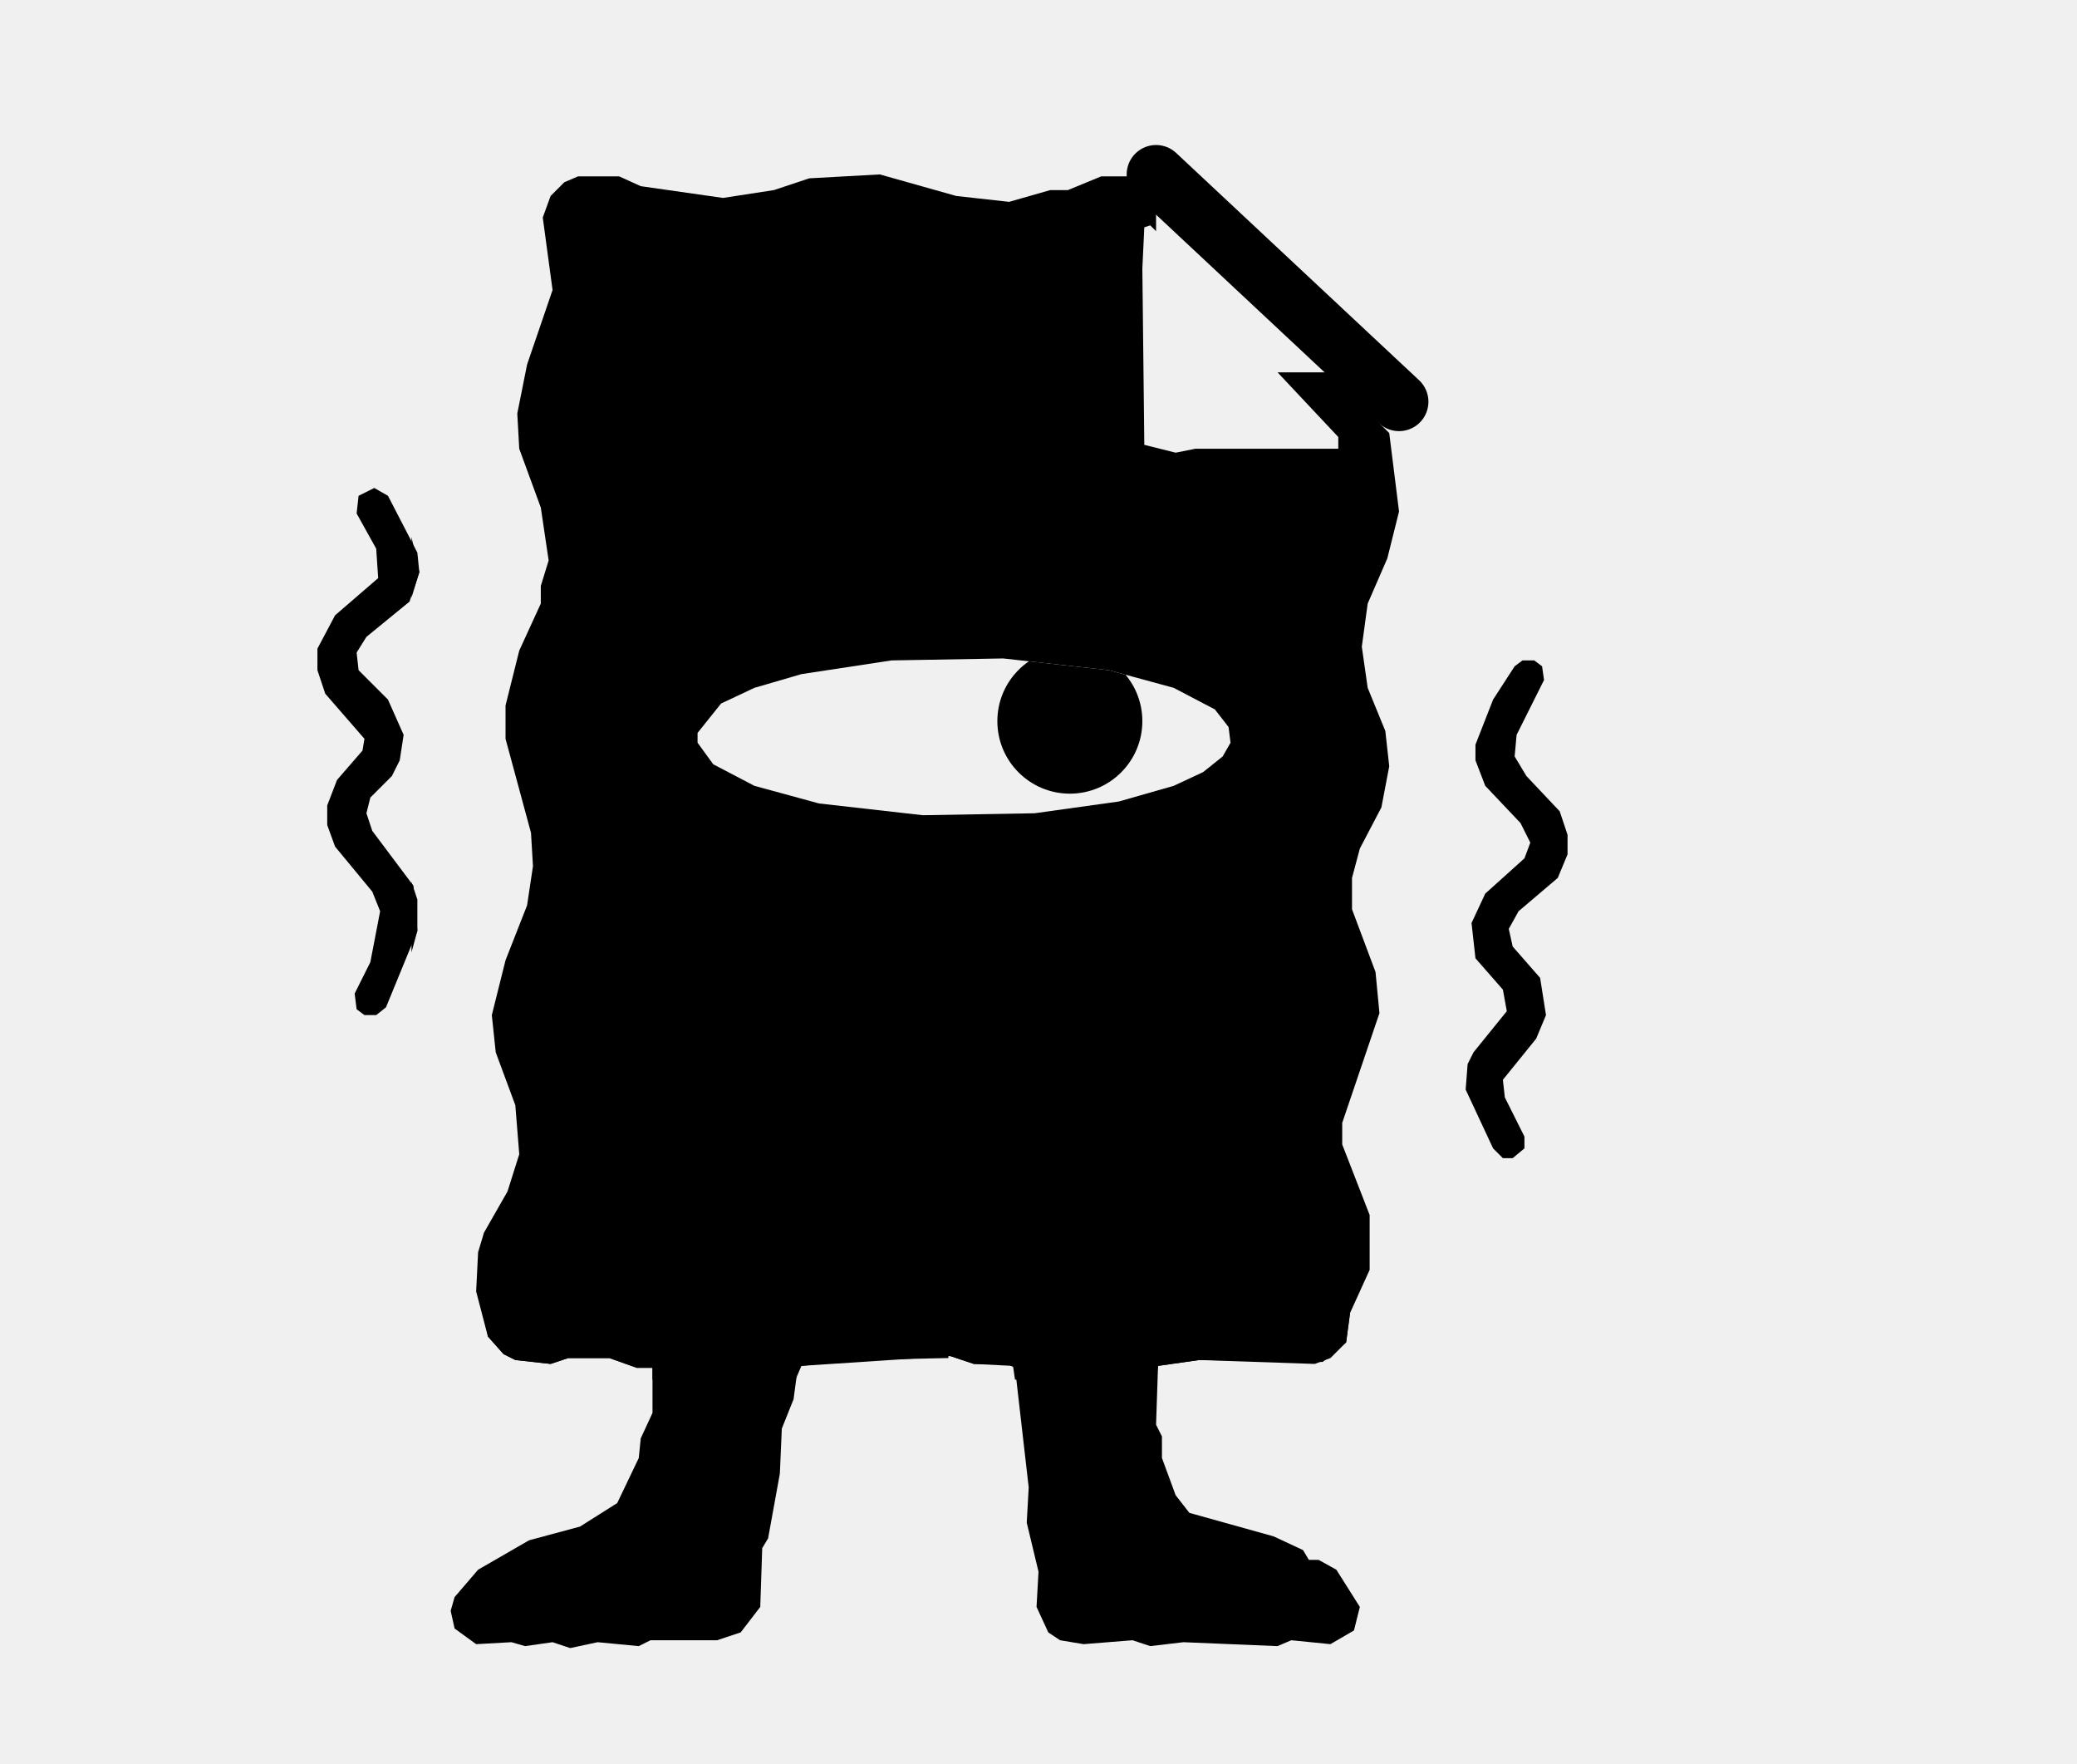
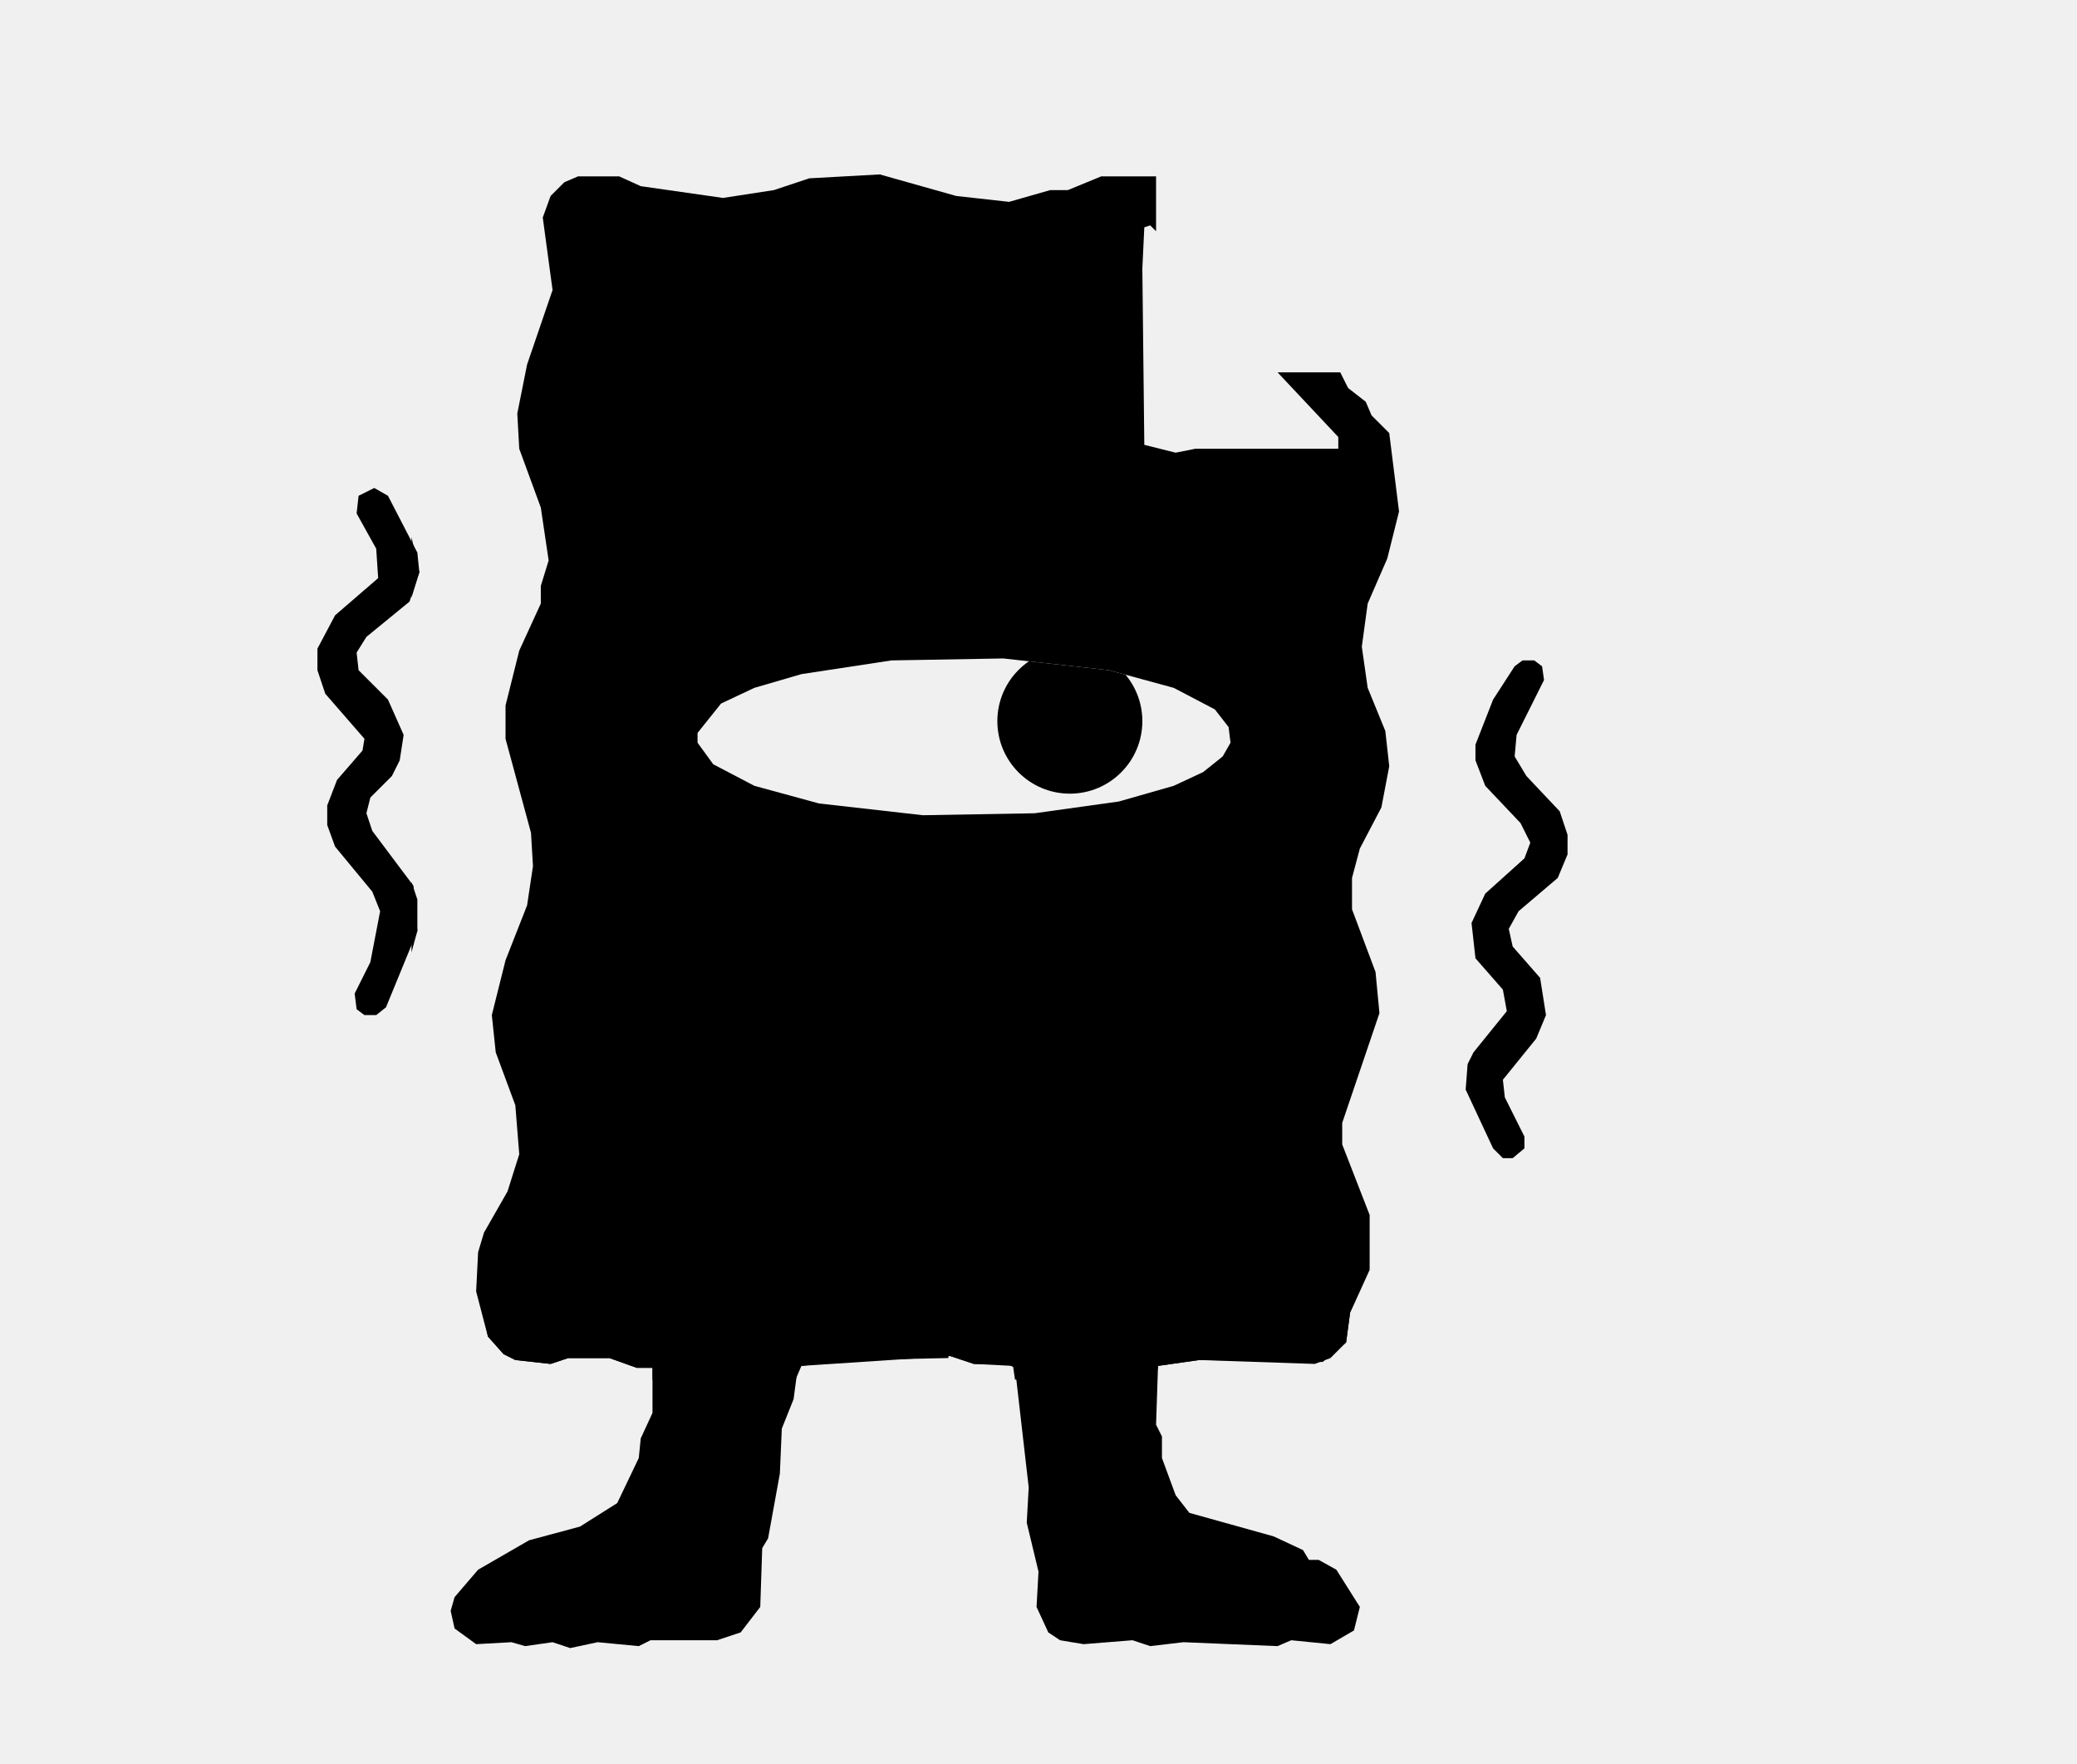
<svg xmlns="http://www.w3.org/2000/svg" viewBox="150 180 1060 900">
  <style>.ink{fill:currentColor}.line{stroke:currentColor;stroke-width:28;stroke-linecap:round;stroke-linejoin:round;fill:none}.i-lid{transform-box:fill-box;transform-origin:50% 0;transform:scaleY(0)}</style>
  <defs>
    <clipPath id="pm-uncertainty-eye">
      <path d="M 506 554 L 506 559 L 514 570 L 535 581 L 568 590 L 621 596 L 678 595 L 721 589 L 749 581 L 764 574 L 774 566 L 778 559 L 777 551 L 770 542 L 749 531 L 716 522 L 662 516 L 605 517 L 559 524 L 535 531 L 518 539 Z" />
    </clipPath>
    <mask id="pm-uncertainty-hole" maskUnits="userSpaceOnUse" x="0" y="0" width="1254" height="1254">
      <rect width="1254" height="1254" fill="#fff" />
      <path d="M 506 554 L 506 559 L 514 570 L 535 581 L 568 590 L 621 596 L 678 595 L 721 589 L 749 581 L 764 574 L 774 566 L 778 559 L 777 551 L 770 542 L 749 531 L 716 522 L 662 516 L 605 517 L 559 524 L 535 531 L 518 539 Z" fill="#000" />
    </mask>
  </defs>
  <g class="i-figure" mask="url(#pm-uncertainty-hole)">
    <path class="ink i-body" fill-rule="evenodd" d="M 360 630 L 360 666 L 363 655 L 363 639 Z  M 360 454 L 360 485 L 364 472 Z  M 438 273 L 431 280 L 427 291 L 432 328 L 419 366 L 414 391 L 415 409 L 426 439 L 430 466 L 426 479 L 426 488 L 415 512 L 408 540 L 408 557 L 421 605 L 422 622 L 419 642 L 408 670 L 401 698 L 403 717 L 413 744 L 415 769 L 409 788 L 397 809 L 394 819 L 393 839 L 399 862 L 407 871 L 413 874 L 431 876 L 440 873 L 461 873 L 475 878 L 483 878 L 483 884 L 556 884 L 559 877 L 635 872 L 647 876 L 667 877 L 668 884 L 740 884 L 741 877 L 762 874 L 821 876 L 829 873 L 837 865 L 839 850 L 849 828 L 849 800 L 835 764 L 835 753 L 854 697 L 852 676 L 840 644 L 840 628 L 844 613 L 855 592 L 859 571 L 857 553 L 848 531 L 845 510 L 848 488 L 858 465 L 864 441 L 859 401 L 850 392 L 847 385 L 838 378 L 834 370 L 802 370 L 833 403 L 833 409 L 760 409 L 750 411 L 734 407 L 733 317 L 734 296 L 737 295 L 740 298 L 740 270 L 712 270 L 695 277 L 686 277 L 665 283 L 638 280 L 599 269 L 563 271 L 545 277 L 519 281 L 477 275 L 466 270 L 445 270 Z " />
-     <path class="i-fold" fill="none" stroke="currentColor" stroke-width="30" stroke-linecap="round" d="M 740 269 L 864 385" />
  </g>
  <g clip-path="url(#pm-uncertainty-eye)">
    <circle class="ink i-pupil" cx="696" cy="548" r="37" />
  </g>
  <path class="ink i-lid" stroke="currentColor" stroke-width="10" stroke-linejoin="round" d="M 506 554 L 506 559 L 514 570 L 535 581 L 568 590 L 621 596 L 678 595 L 721 589 L 749 581 L 764 574 L 774 566 L 778 559 L 777 551 L 770 542 L 749 531 L 716 522 L 662 516 L 605 517 L 559 524 L 535 531 L 518 539 Z" />
  <path class="ink i-leg-left" d="M 382 1011 L 393 1019 L 411 1018 L 418 1020 L 432 1018 L 441 1021 L 455 1018 L 476 1020 L 482 1017 L 516 1017 L 528 1013 L 538 1000 L 539 970 L 542 965 L 548 932 L 549 909 L 555 894 L 557 879 L 559 877 L 586 874 L 634 873 L 634 850 L 397 850 L 399 862 L 407 871 L 413 874 L 431 876 L 440 873 L 461 873 L 475 878 L 483 878 L 483 901 L 477 914 L 476 924 L 465 947 L 446 959 L 420 966 L 394 981 L 382 995 L 380 1002 Z" />
  <path class="ink i-leg-right" d="M 635 850 L 635 872 L 647 876 L 664 876 L 668 878 L 675 939 L 674 957 L 680 982 L 679 1000 L 685 1013 L 691 1017 L 703 1019 L 728 1017 L 737 1020 L 754 1018 L 802 1020 L 809 1017 L 829 1019 L 841 1012 L 844 1000 L 832 981 L 823 976 L 818 976 L 815 971 L 800 964 L 757 952 L 750 943 L 743 924 L 743 913 L 740 907 L 741 877 L 762 874 L 825 875 L 837 865 L 839 850 Z" />
  <path class="ink i-prop-squiggles" d="M 933 517 L 927 517 L 923 520 L 912 537 L 903 560 L 903 568 L 908 581 L 926 600 L 931 610 L 928 618 L 908 636 L 901 651 L 903 669 L 917 685 L 919 696 L 902 717 L 899 723 L 898 736 L 912 766 L 917 771 L 922 771 L 928 766 L 928 760 L 918 740 L 917 731 L 934 710 L 939 698 L 936 679 L 922 663 L 920 654 L 925 645 L 945 628 L 950 616 L 950 606 L 946 594 L 929 576 L 923 566 L 924 555 L 938 527 L 937 520 Z M 341 429 L 333 433 L 332 442 L 342 460 L 343 475 L 321 494 L 312 511 L 312 522 L 316 534 L 336 557 L 335 563 L 322 578 L 317 591 L 317 601 L 321 612 L 340 635 L 344 645 L 339 671 L 331 687 L 332 695 L 336 698 L 342 698 L 347 694 L 363 655 L 361 632 L 340 604 L 337 595 L 339 587 L 350 576 L 354 568 L 356 555 L 348 537 L 333 522 L 332 513 L 337 505 L 359 487 L 364 472 L 363 462 L 348 433 Z" />
</svg>
